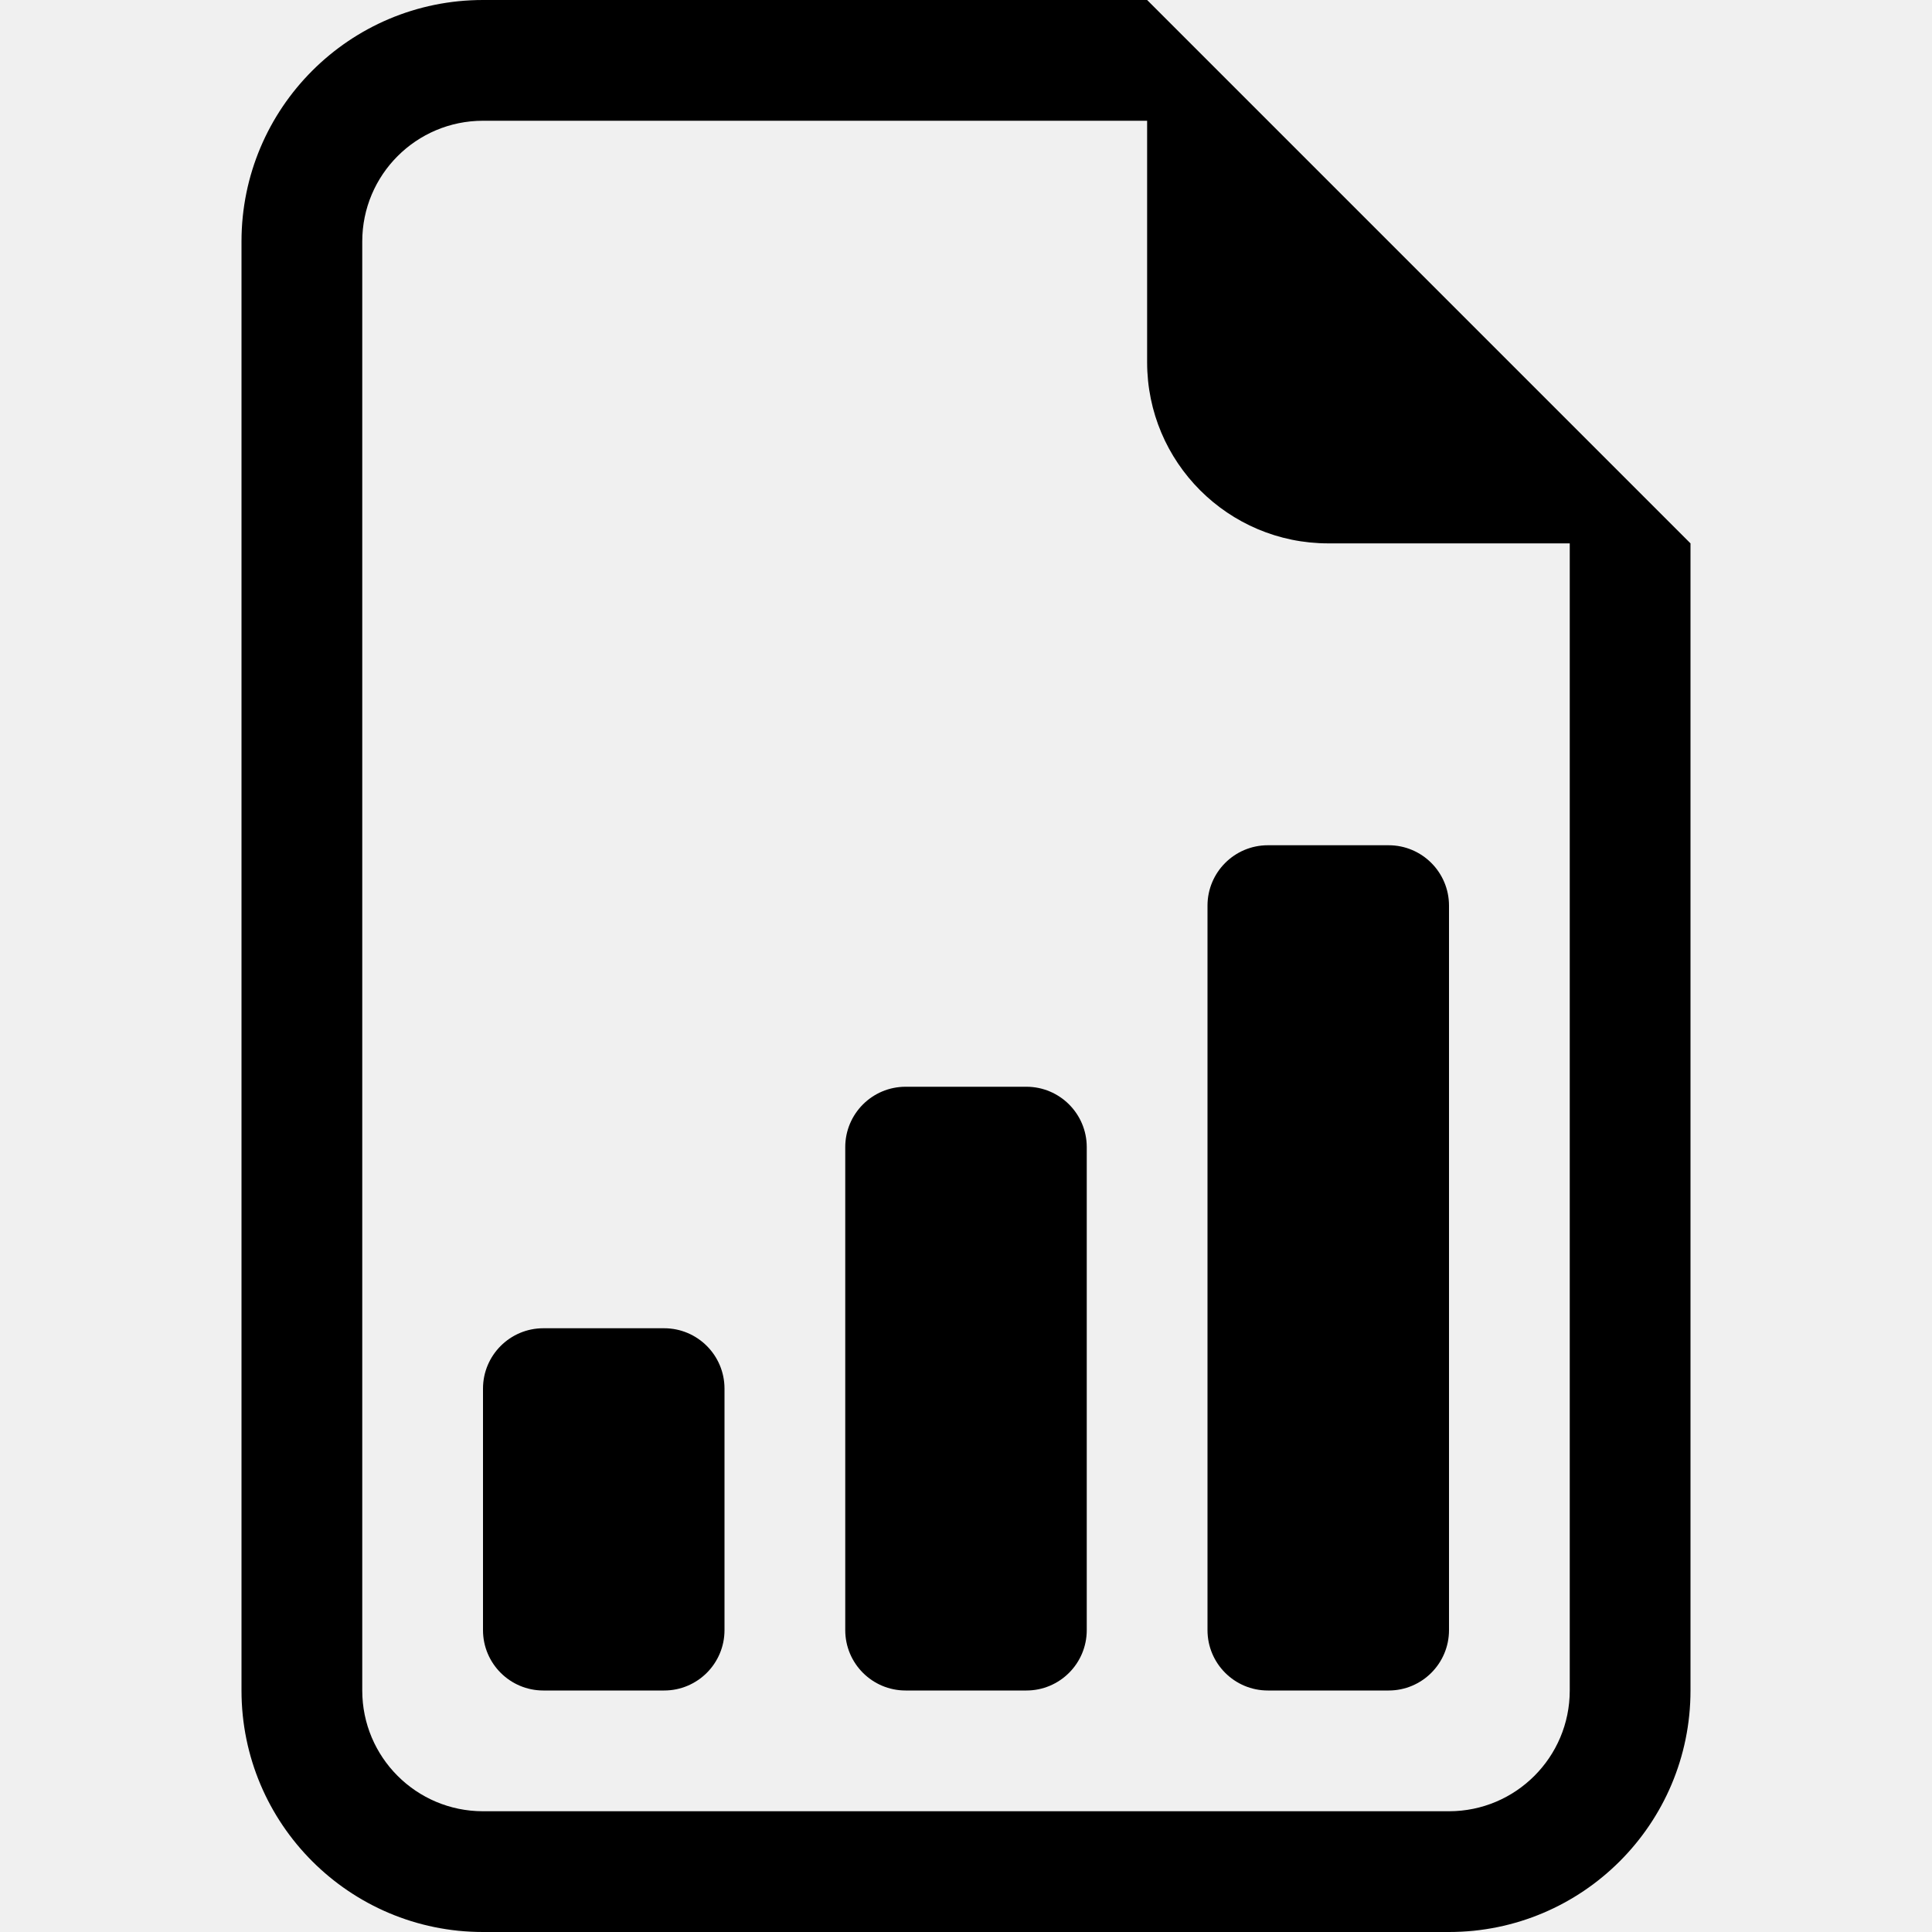
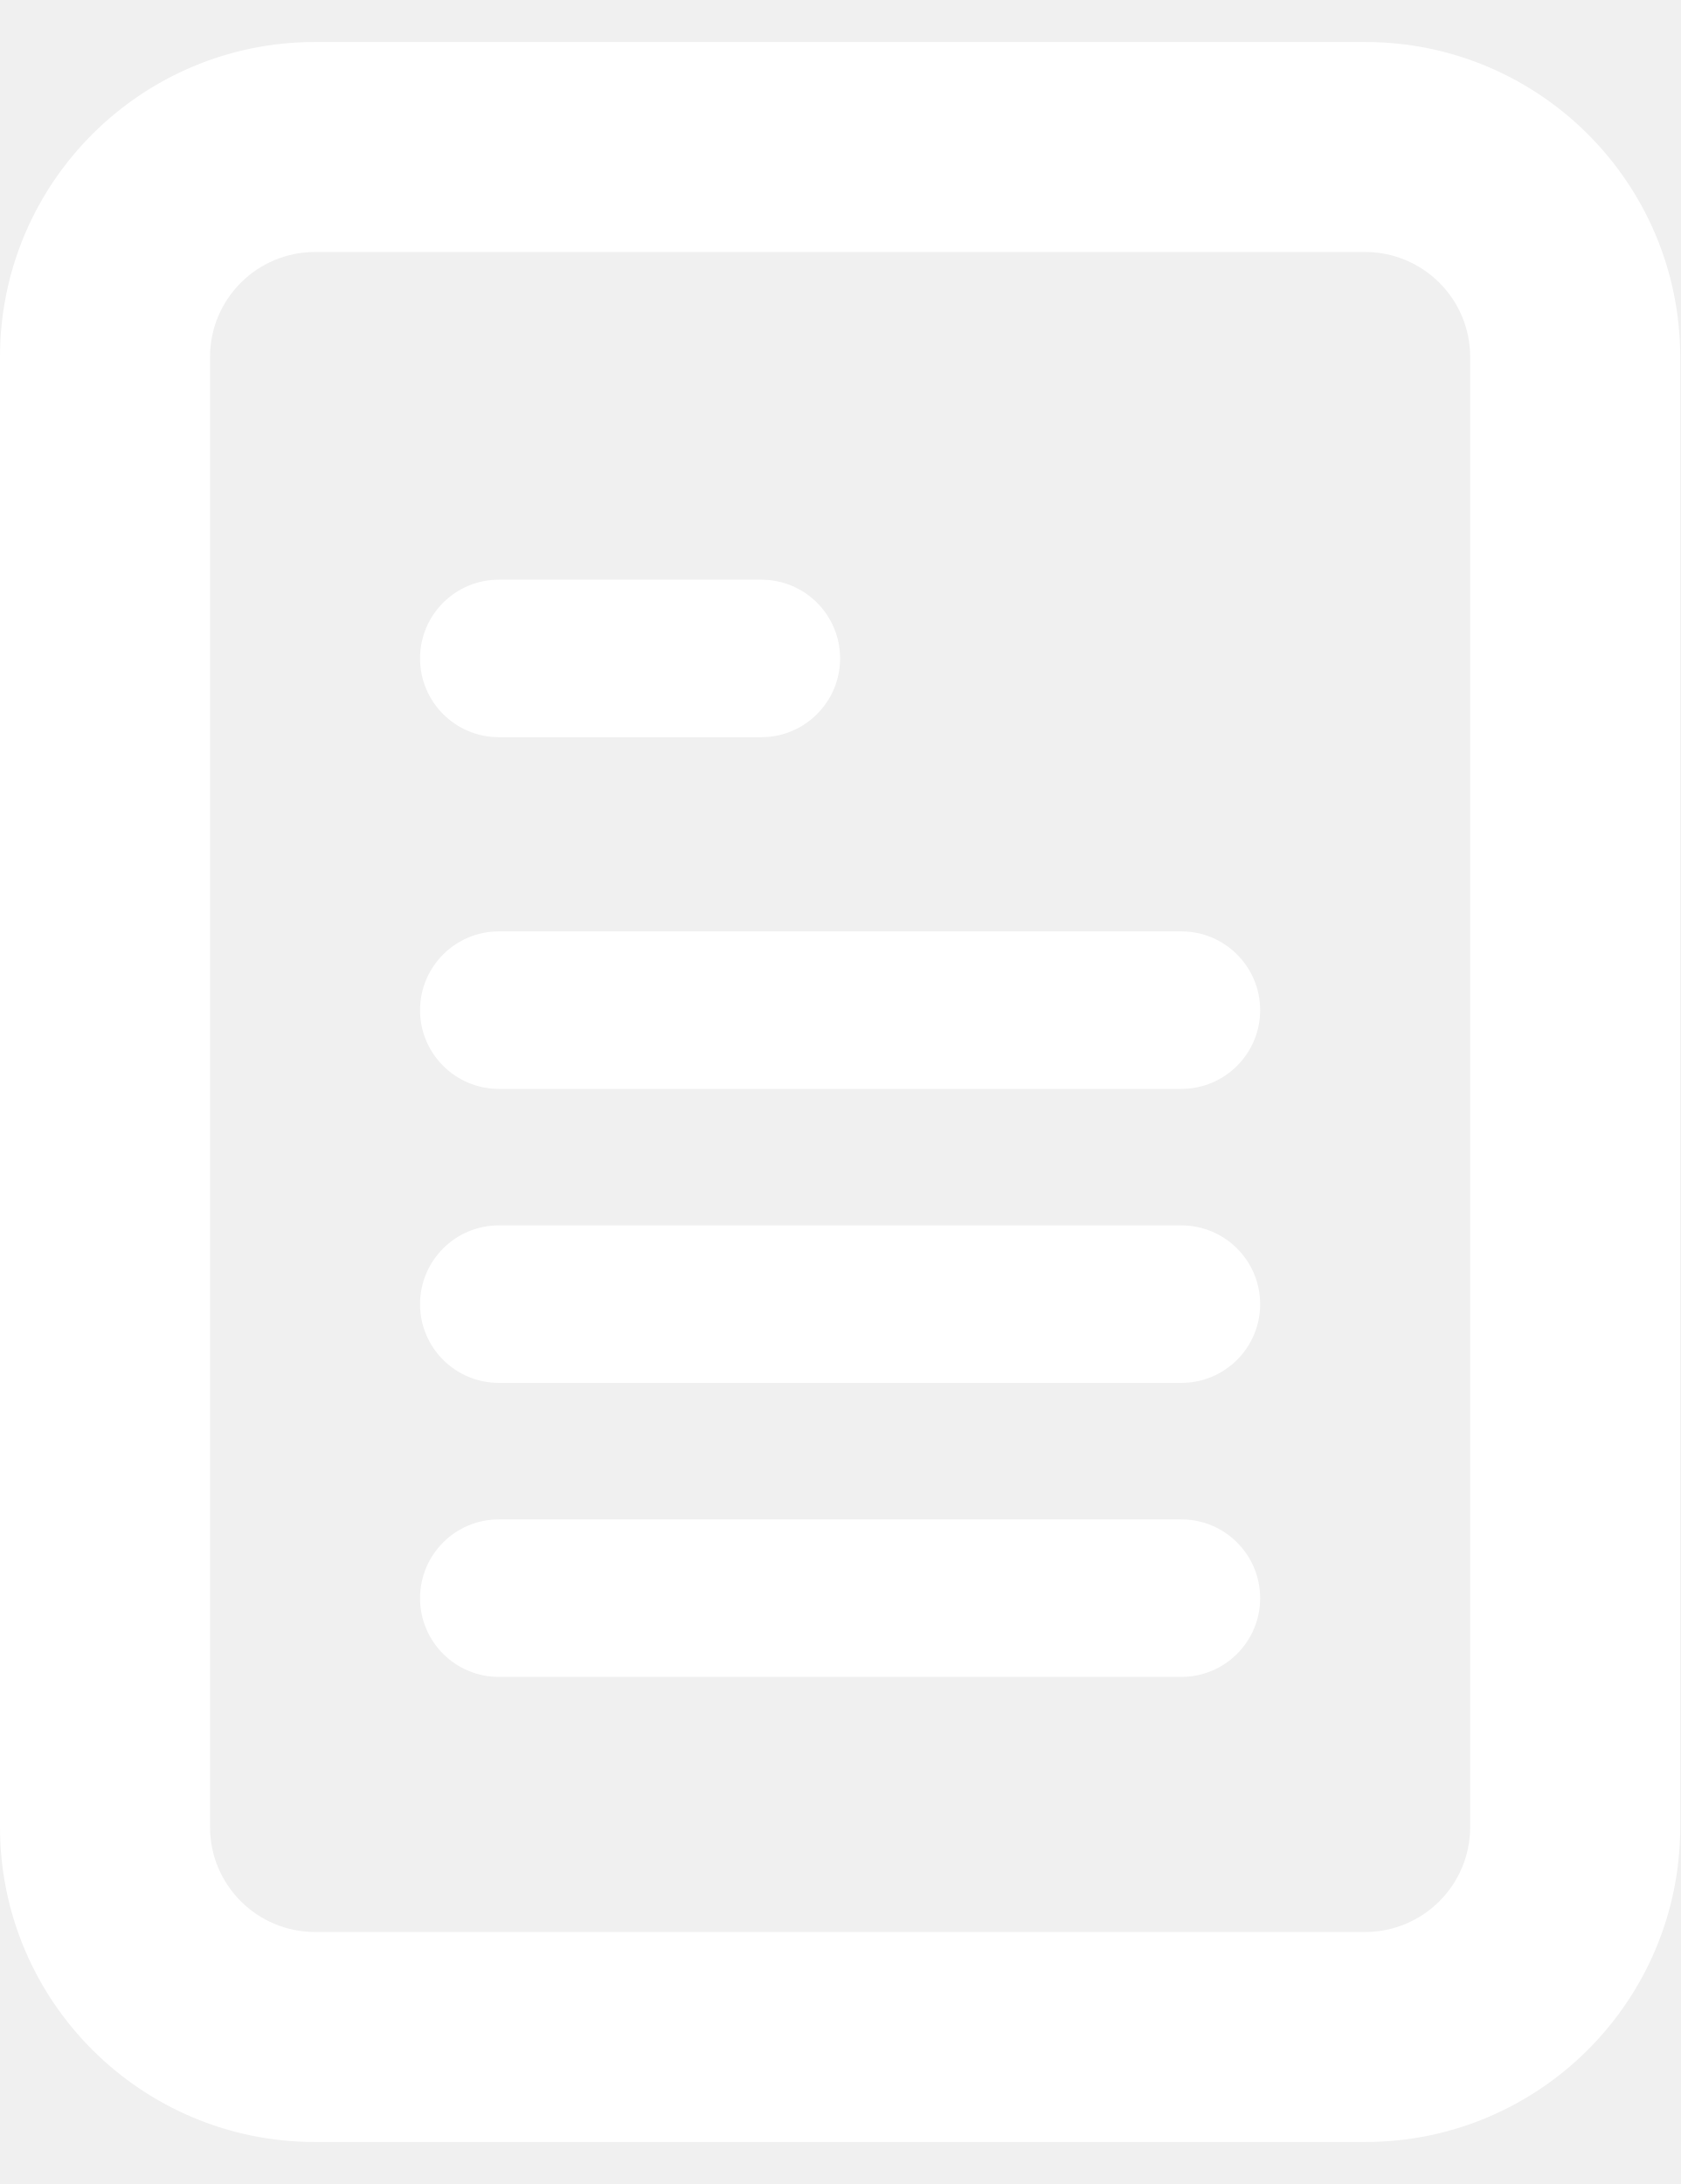
- <svg xmlns="http://www.w3.org/2000/svg" width="16" height="16" fill="currentColor" class="bi bi-file-earmark-bar-graph" viewBox="0 0 16 16">
-   <path d="M10 13.5a.5.5 0 0 0 .5.5h1a.5.5 0 0 0 .5-.5v-6a.5.5 0 0 0-.5-.5h-1a.5.5 0 0 0-.5.5v6zm-2.5.5a.5.5 0 0 1-.5-.5v-4a.5.5 0 0 1 .5-.5h1a.5.5 0 0 1 .5.5v4a.5.5 0 0 1-.5.5h-1zm-3 0a.5.5 0 0 1-.5-.5v-2a.5.5 0 0 1 .5-.5h1a.5.5 0 0 1 .5.5v2a.5.5 0 0 1-.5.5h-1z" />
-   <path d="M14 14V4.5L9.5 0H4a2 2 0 0 0-2 2v12a2 2 0 0 0 2 2h8a2 2 0 0 0 2-2zM9.5 3A1.5 1.5 0 0 0 11 4.5h2V14a1 1 0 0 1-1 1H4a1 1 0 0 1-1-1V2a1 1 0 0 1 1-1h5.5v2z" />
+ <svg xmlns="http://www.w3.org/2000/svg" width="20" height="26" viewBox="0 0 20 26" fill="none">
+   <path fill-rule="evenodd" clip-rule="evenodd" d="M5 19.026C5 18.508 5.42 18.088 5.938 18.088H14.062C14.58 18.088 15 18.508 15 19.026C15 19.544 14.58 19.963 14.062 19.963H5.938C5.42 19.963 5 19.544 5 19.026Z" fill="white" />
+   <path fill-rule="evenodd" clip-rule="evenodd" d="M5 7.838C5 7.32 5.42 6.901 5.938 6.901L9.062 6.901C9.58 6.901 10 7.32 10 7.838C10 8.356 9.58 8.776 9.062 8.776H5.938C5.42 8.776 5 8.356 5 7.838Z" fill="white" />
+   <path fill-rule="evenodd" clip-rule="evenodd" d="M5 15.526C5 15.008 5.42 14.588 5.938 14.588H14.062C14.58 14.588 15 15.008 15 15.526C15 16.044 14.58 16.463 14.062 16.463H5.938C5.42 16.463 5 16.044 5 15.526Z" fill="white" />
+   <path fill-rule="evenodd" clip-rule="evenodd" d="M5 12.026C5 11.508 5.42 11.088 5.938 11.088H14.062C14.58 11.088 15 11.508 15 12.026C15 12.543 14.58 12.963 14.062 12.963H5.938C5.42 12.963 5 12.543 5 12.026Z" fill="white" />
+   <path fill-rule="evenodd" clip-rule="evenodd" d="M0 4.25C0 2.179 1.679 0.5 3.75 0.5H16.25C18.321 0.5 20 2.179 20 4.25V21.75C20 23.821 18.321 25.5 16.25 25.5H3.75C1.679 25.5 0 23.821 0 21.75V4.25ZM3.75 3C3.06 3 2.5 3.56 2.5 4.25V21.75C2.5 22.44 3.06 23 3.75 23H16.25C16.94 23 17.5 22.44 17.5 21.75V4.25C17.5 3.56 16.94 3 16.25 3H3.75Z" fill="white" />
</svg>
